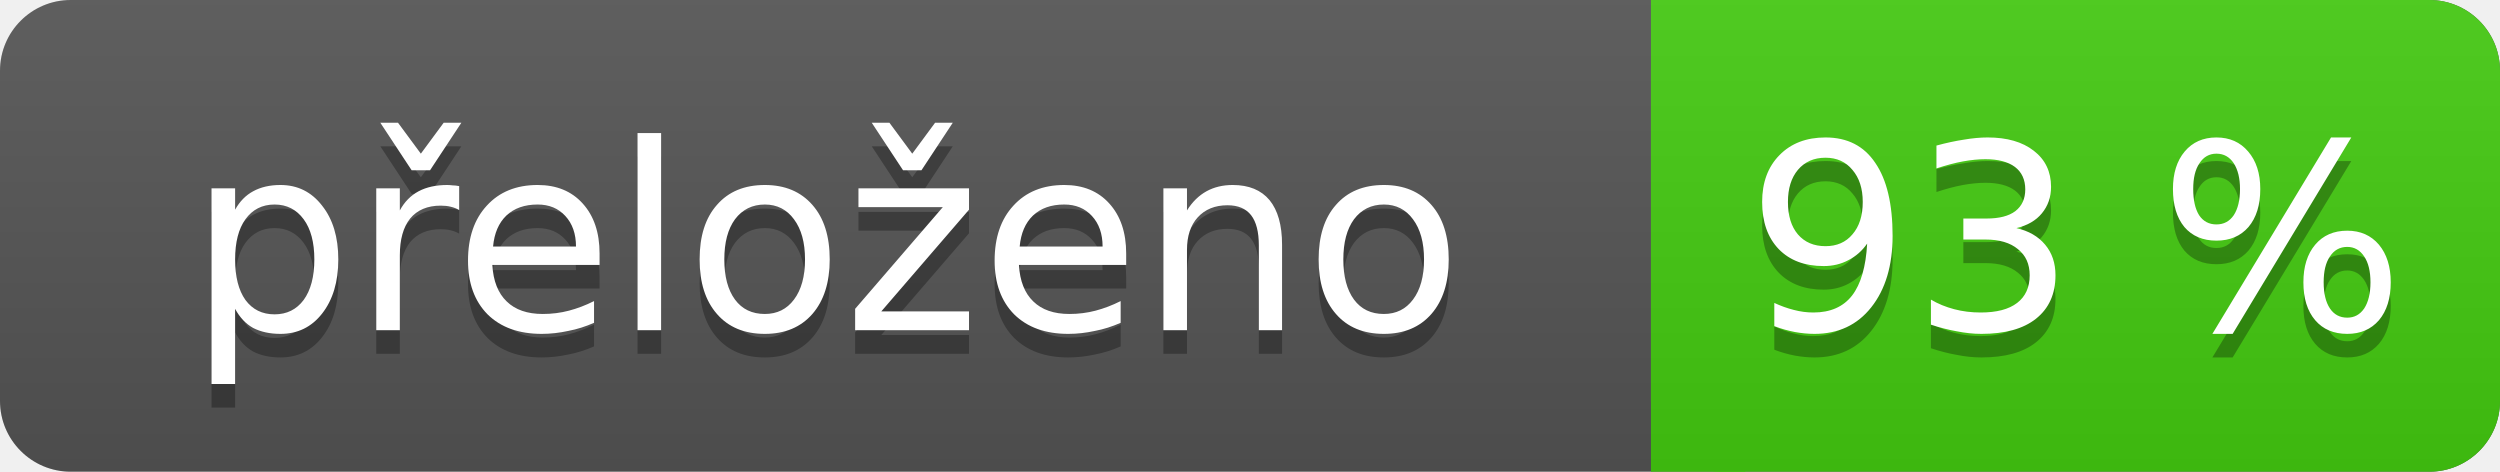
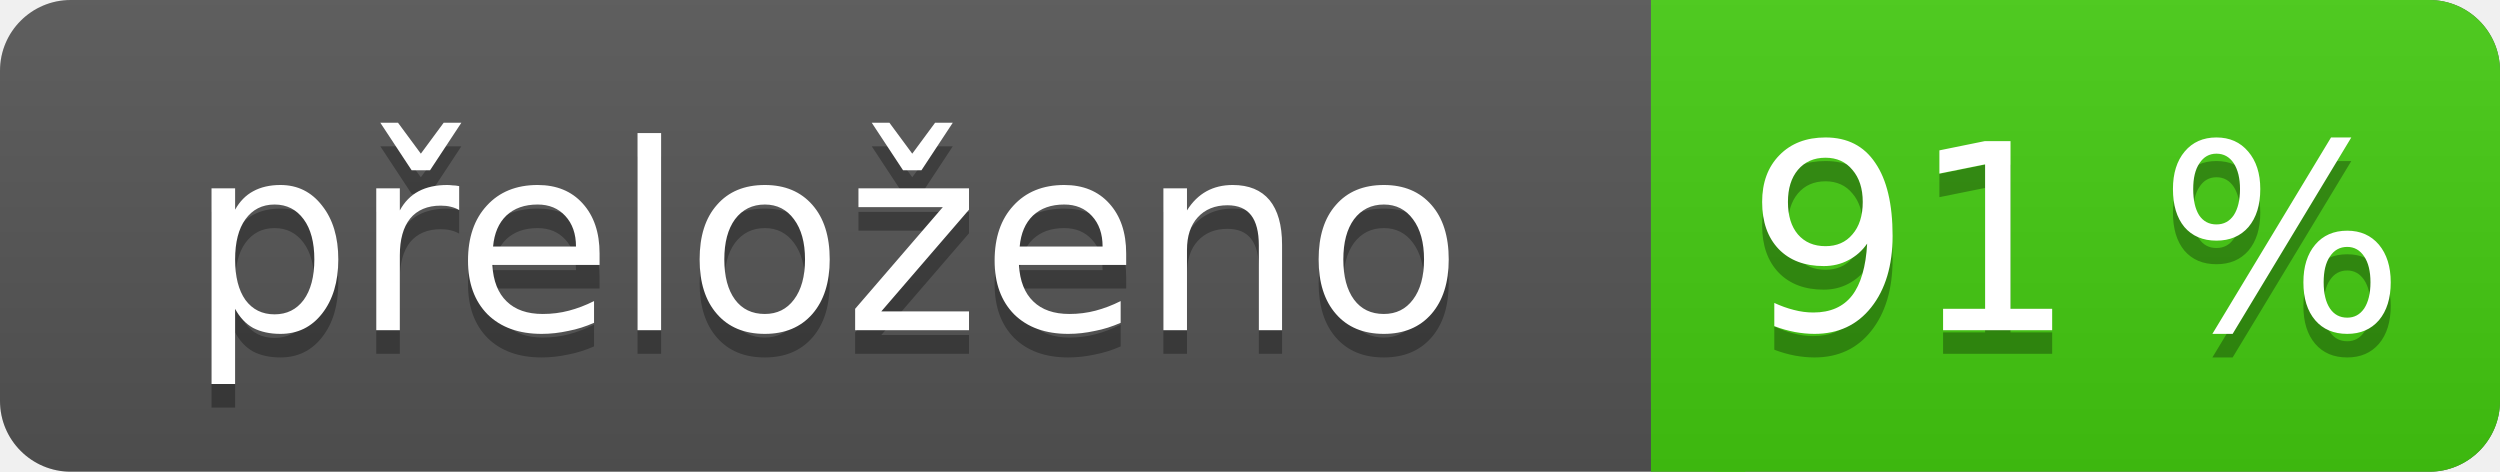
- <svg xmlns="http://www.w3.org/2000/svg" width="106" height="20" xml:lang="en" role="img" aria-label="přeloženo 93 %">
+ <svg xmlns="http://www.w3.org/2000/svg" width="106" height="20" xml:lang="en" role="img" aria-label="přeloženo 91 %">
  <linearGradient id="a" x2="0" y2="100%">
    <stop offset="0" stop-color="#bbb" stop-opacity=".1" />
    <stop offset="1" stop-opacity=".1" />
  </linearGradient>
  <rect width="106" height="20" fill="#555" rx="3" />
  <rect width="36" height="20" x="70" fill="#4c1" rx="3" />
  <path fill="#4c1" d="M70 0h4v20h-4z" />
  <rect width="106" height="20" fill="url(#a)" rx="3" />
  <g fill="#fff" font-family="Source Sans,Kurinto Sans,DejaVu Sans,Verdana,Geneva,sans-serif" font-size="11" text-anchor="middle">
    <text x="35" y="15" fill="#010101" fill-opacity=".3">přeloženo</text>
    <text x="35" y="14">přeloženo</text>
-     <text x="88" y="15" fill="#010101" fill-opacity=".3">93 %</text>
-     <text x="88" y="14">93 %</text>
+     <text x="88" y="15" fill="#010101" fill-opacity=".3">91 %</text>
+     <text x="88" y="14">91 %</text>
  </g>
</svg>
